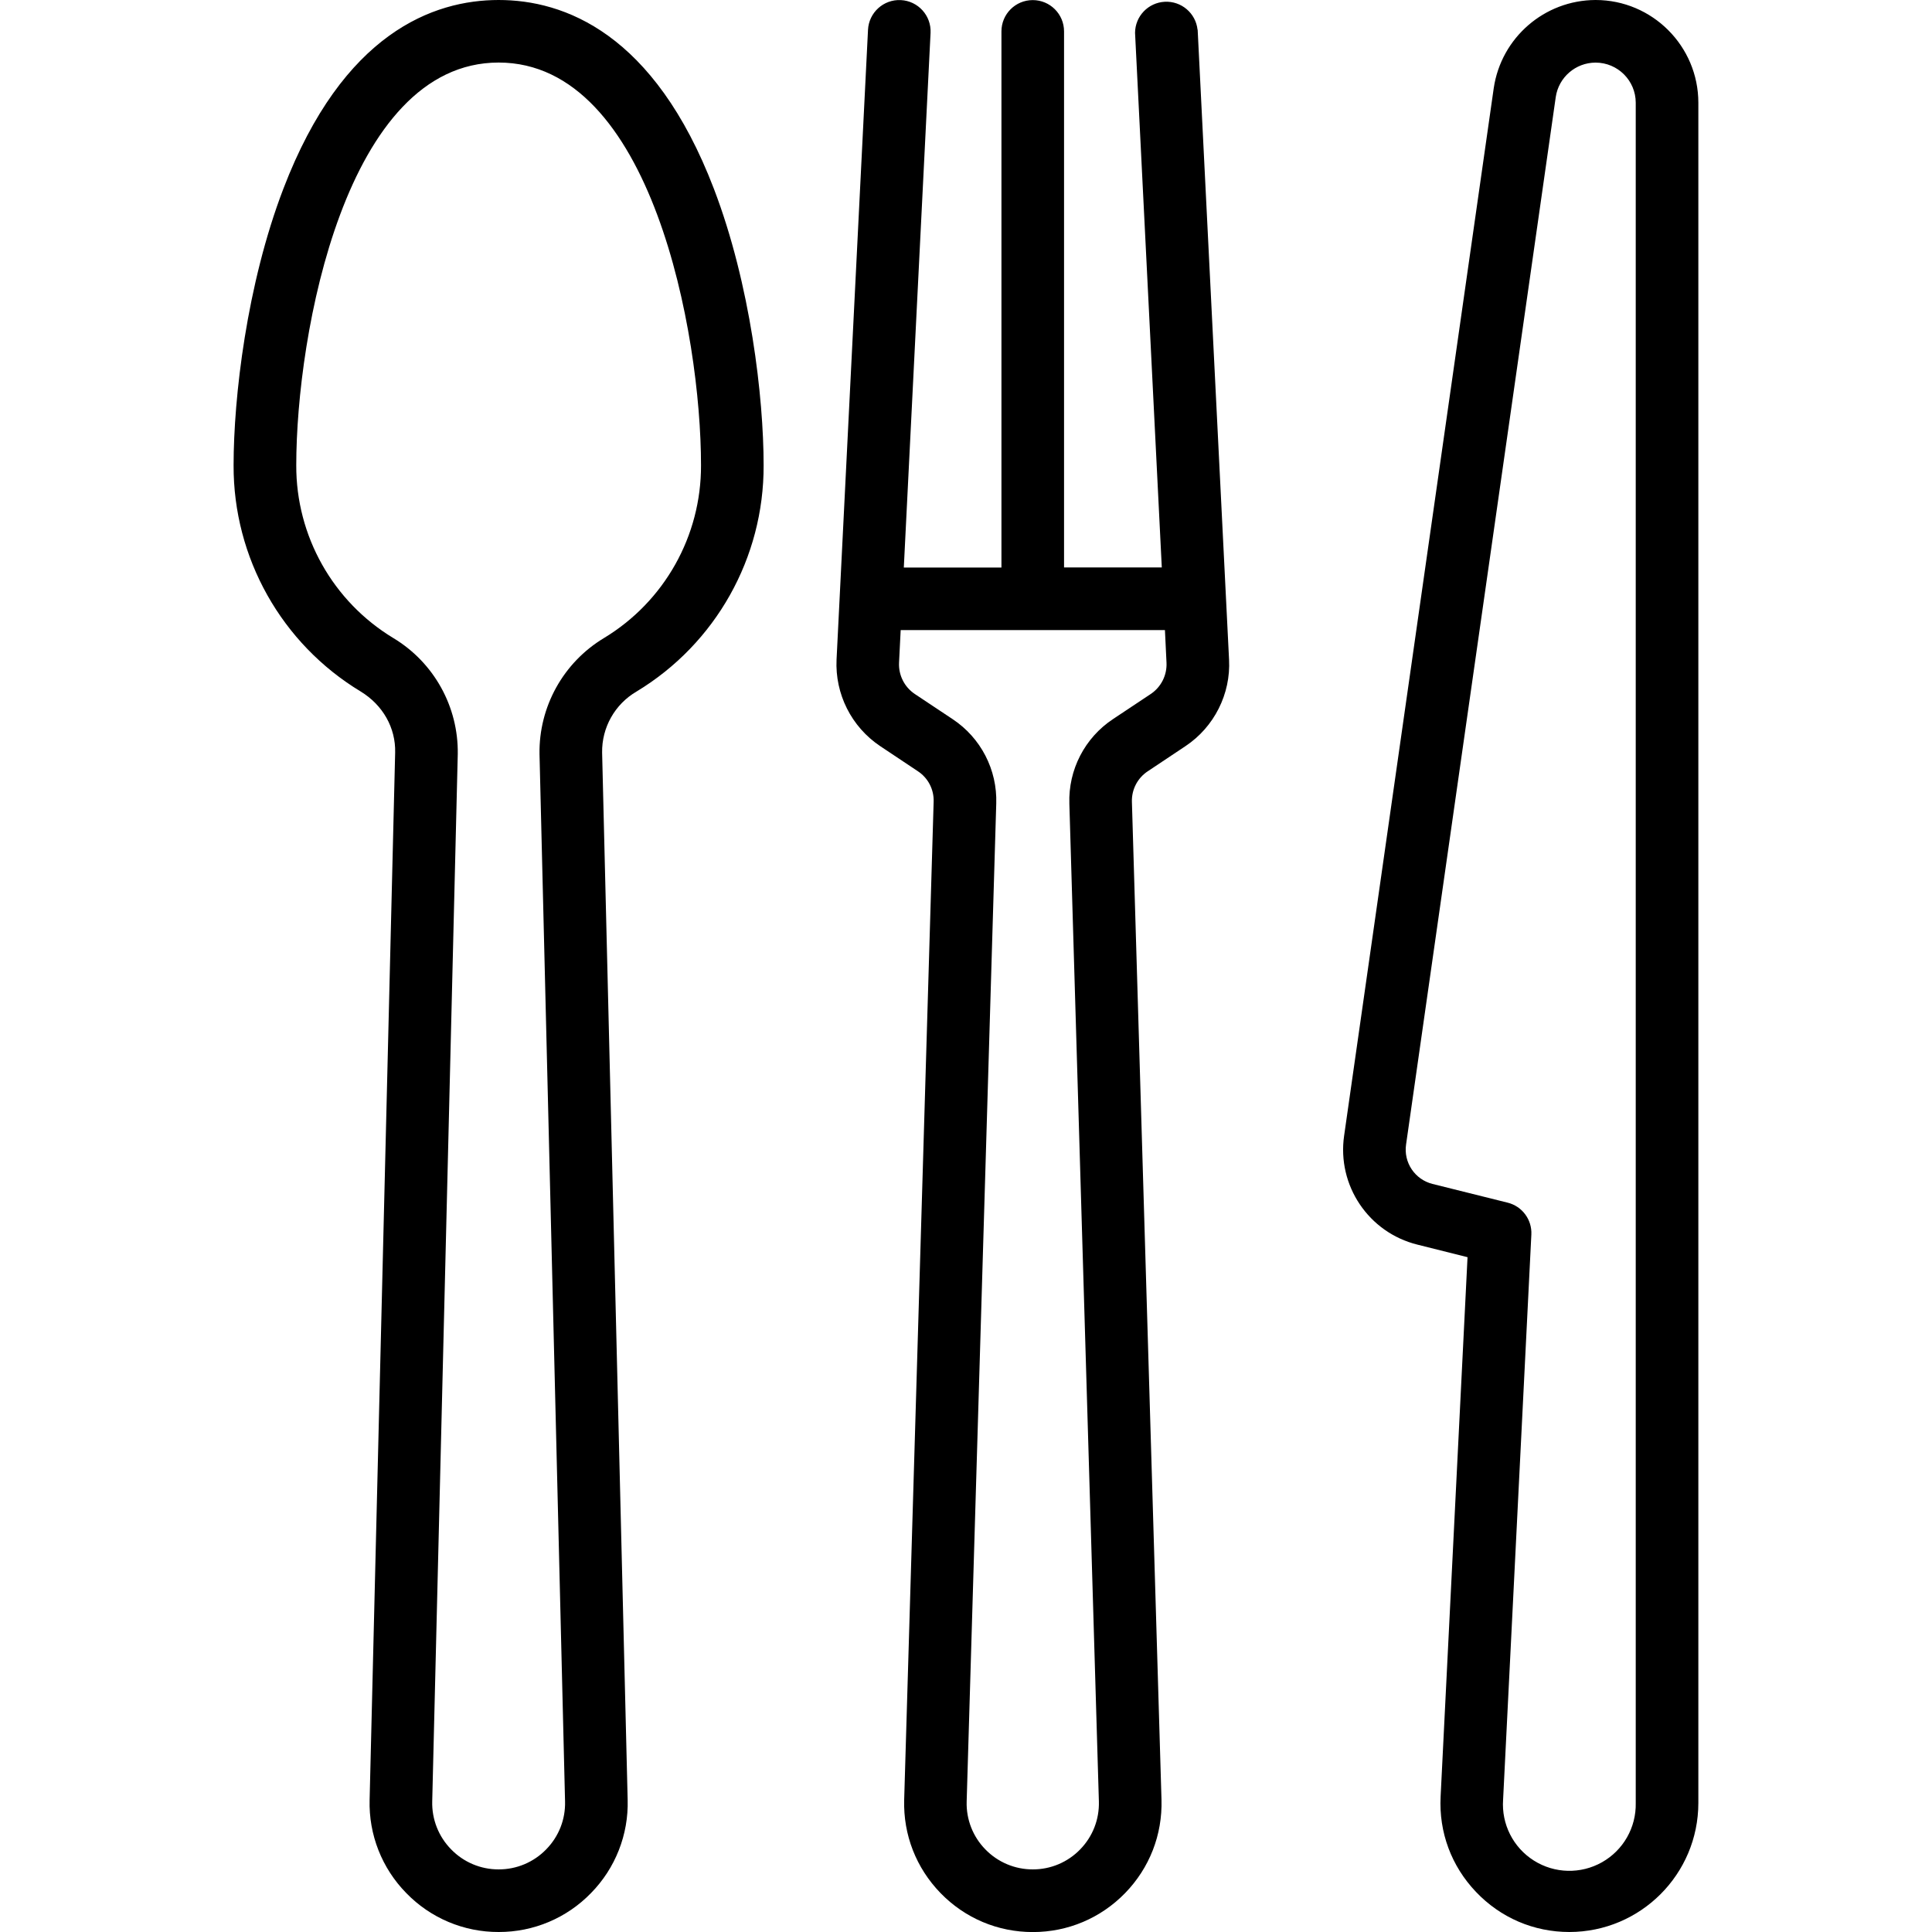
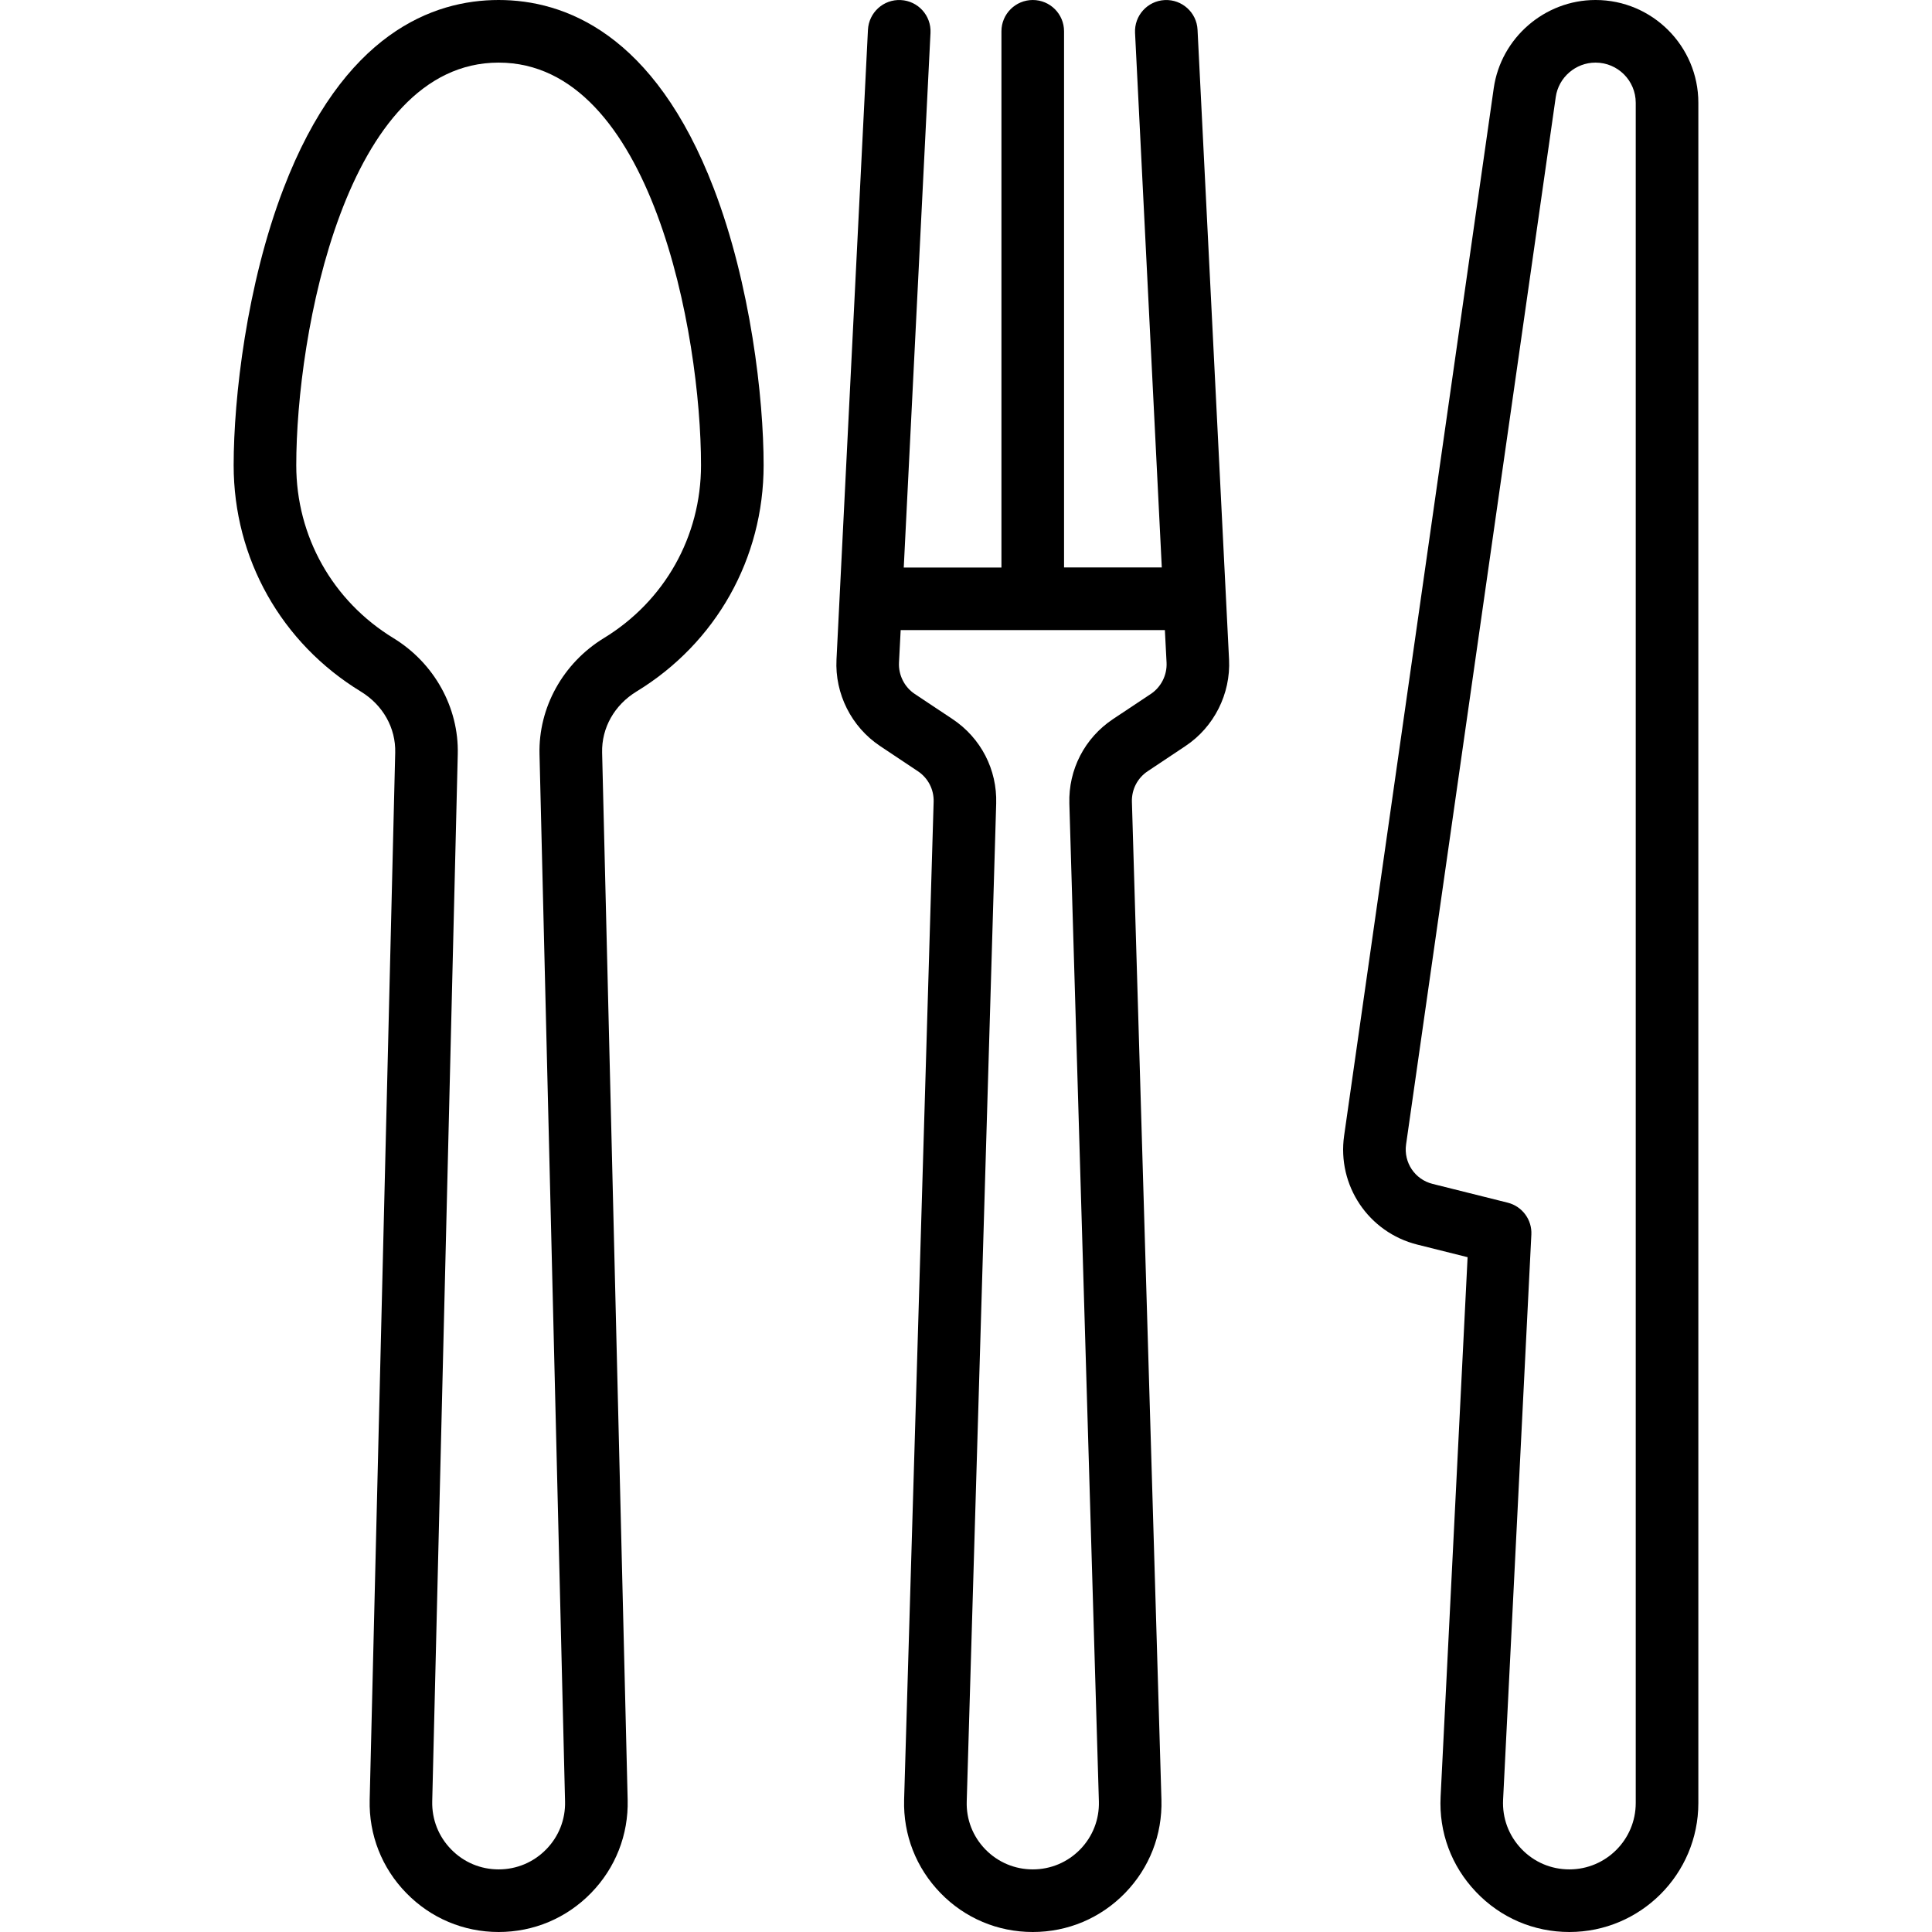
- <svg xmlns="http://www.w3.org/2000/svg" width="32" height="32" fill="none">
-   <path d="M26.428 0h-.002a1.71 1.71 0 00-1.685 1.46l-2.478 17.35a1.62 1.62 0 001.214 1.805l.83.208-.446 8.935c-.03.59.178 1.15.586 1.578.407.428.956.664 1.547.664a2.138 2.138 0 002.136-2.136V1.702C28.13.763 27.366 0 26.428 0zm.665 29.864a1.1 1.1 0 11-2.197-.055l.468-9.36a.518.518 0 00-.392-.529l-1.244-.31a.586.586 0 01-.439-.654l2.479-17.348a.668.668 0 01.658-.571h.002c.367 0 .665.298.665.665v28.162zM19.835.492A.519.519 0 0018.8.544l.443 8.855h-1.619V.52a.518.518 0 00-1.037 0V9.4H14.97l.443-8.855a.518.518 0 10-1.036-.051l-.521 10.43a1.632 1.632 0 00.721 1.433l.627.418a.58.58 0 01.26.506l-.488 16.53c-.016.58.198 1.128.603 1.545.405.416.947.645 1.528.645.58 0 1.123-.23 1.528-.645.405-.417.619-.965.603-1.547l-.49-16.528a.584.584 0 01.262-.506l.627-.418c.473-.315.75-.864.72-1.432L19.837.492zm-.774 11.002l-.627.417a1.615 1.615 0 00-.722 1.4l.489 16.527c.008.298-.102.58-.31.794a1.087 1.087 0 01-.785.331 1.09 1.09 0 01-.785-.331 1.086 1.086 0 01-.31-.793l.49-16.529a1.615 1.615 0 00-.723-1.399l-.627-.417a.59.59 0 01-.26-.519l.027-.539h4.377l.026.54a.59.59 0 01-.26.518zM8.26 0C7.18 0 5.683.542 4.694 3.125c-.609 1.589-.825 3.461-.825 4.581a4.36 4.36 0 002.106 3.748c.367.224.58.602.57 1.011l-.423 17.346a2.12 2.12 0 00.607 1.544A2.12 2.12 0 008.26 32a2.12 2.12 0 001.529-.645 2.12 2.12 0 00.607-1.544l-.423-17.345a1.15 1.15 0 01.57-1.012 4.36 4.36 0 002.105-3.748c0-1.12-.216-2.992-.824-4.58C10.834.541 9.339 0 8.259 0zm1.742 10.569a2.204 2.204 0 00-1.066 1.922l.423 17.345c.008.299-.103.581-.312.795a1.092 1.092 0 01-.788.332 1.09 1.09 0 01-.787-.332 1.092 1.092 0 01-.313-.795l.423-17.345a2.204 2.204 0 00-1.066-1.922 3.33 3.33 0 01-1.609-2.863c0-2.176.82-6.67 3.352-6.67 2.533 0 3.352 4.494 3.352 6.67a3.33 3.33 0 01-1.609 2.863z" fill="#000" />
+ <svg xmlns="http://www.w3.org/2000/svg" width="32" height="32" viewBox="0 0 32 32" fill="none">
+   <path d="M26.428 0H26.426C25.585 0 24.86 0.628 24.741 1.461L22.263 18.81C22.145 19.636 22.667 20.413 23.477 20.615L24.308 20.823L23.861 29.758C23.831 30.348 24.039 30.908 24.447 31.336C24.854 31.764 25.403 32 25.994 32C27.172 32 28.13 31.042 28.13 29.864V1.702C28.13 0.763 27.366 0 26.428 0ZM27.093 29.864C27.093 30.47 26.6 30.963 25.994 30.963C25.69 30.963 25.407 30.842 25.198 30.622C24.988 30.401 24.881 30.113 24.896 29.809L25.364 20.449C25.377 20.202 25.212 19.98 24.972 19.92L23.728 19.609C23.435 19.536 23.247 19.255 23.289 18.956L25.768 1.608C25.814 1.282 26.097 1.037 26.426 1.037H26.428C26.795 1.037 27.093 1.335 27.093 1.702V29.864Z" fill="black" />
+   <path d="M19.835 0.492C19.821 0.207 19.577 -0.013 19.292 0.001C19.006 0.015 18.786 0.258 18.8 0.544L19.243 9.399H17.624V0.518C17.624 0.232 17.392 0 17.106 0C16.82 0 16.587 0.232 16.587 0.518V9.4H14.969L15.412 0.544C15.426 0.258 15.206 0.015 14.92 0.001C14.634 -0.014 14.391 0.207 14.376 0.493L13.855 10.924C13.826 11.492 14.103 12.041 14.576 12.356L15.203 12.774C15.372 12.887 15.47 13.076 15.464 13.28L14.975 29.809C14.959 30.39 15.173 30.938 15.578 31.355C15.982 31.771 16.525 32 17.106 32C17.686 32 18.229 31.771 18.634 31.355C19.039 30.938 19.253 30.39 19.237 29.808L18.748 13.28C18.742 13.076 18.84 12.887 19.009 12.774L19.636 12.356C20.109 12.041 20.385 11.492 20.357 10.924L19.835 0.492ZM19.061 11.494L18.434 11.911C17.965 12.224 17.695 12.747 17.712 13.31L18.201 29.838C18.209 30.136 18.099 30.418 17.891 30.632C17.683 30.845 17.404 30.963 17.106 30.963C16.808 30.963 16.529 30.845 16.321 30.632C16.113 30.418 16.003 30.136 16.012 29.839L16.5 13.31C16.517 12.747 16.247 12.224 15.778 11.911L15.151 11.494C14.98 11.38 14.88 11.181 14.89 10.975L14.918 10.436H19.294L19.322 10.975C19.332 11.181 19.232 11.38 19.061 11.494Z" fill="black" />
+   <path d="M8.259 0C7.179 0 5.684 0.542 4.695 3.125C4.086 4.714 3.87 6.586 3.87 7.706C3.87 9.249 4.658 10.65 5.976 11.454C6.343 11.678 6.556 12.056 6.546 12.466L6.123 29.811C6.109 30.391 6.324 30.94 6.73 31.355C7.135 31.771 7.679 32 8.259 32C8.84 32 9.383 31.771 9.789 31.355C10.194 30.94 10.41 30.391 10.396 29.811L9.973 12.466C9.963 12.056 10.176 11.678 10.542 11.454C11.861 10.65 12.648 9.249 12.648 7.706C12.648 6.586 12.432 4.714 11.824 3.125C10.834 0.542 9.339 0 8.259 0ZM10.002 10.569C9.326 10.982 8.917 11.718 8.936 12.491L9.359 29.836C9.367 30.135 9.256 30.417 9.047 30.631C8.838 30.845 8.558 30.963 8.259 30.963C7.96 30.963 7.68 30.845 7.472 30.631C7.263 30.417 7.152 30.135 7.159 29.836L7.582 12.491C7.601 11.718 7.192 10.982 6.516 10.569C5.509 9.954 4.907 8.884 4.907 7.706C4.907 5.53 5.726 1.037 8.259 1.037C10.792 1.037 11.611 5.53 11.611 7.706C11.611 8.884 11.01 9.954 10.002 10.569Z" fill="black" />
</svg>
